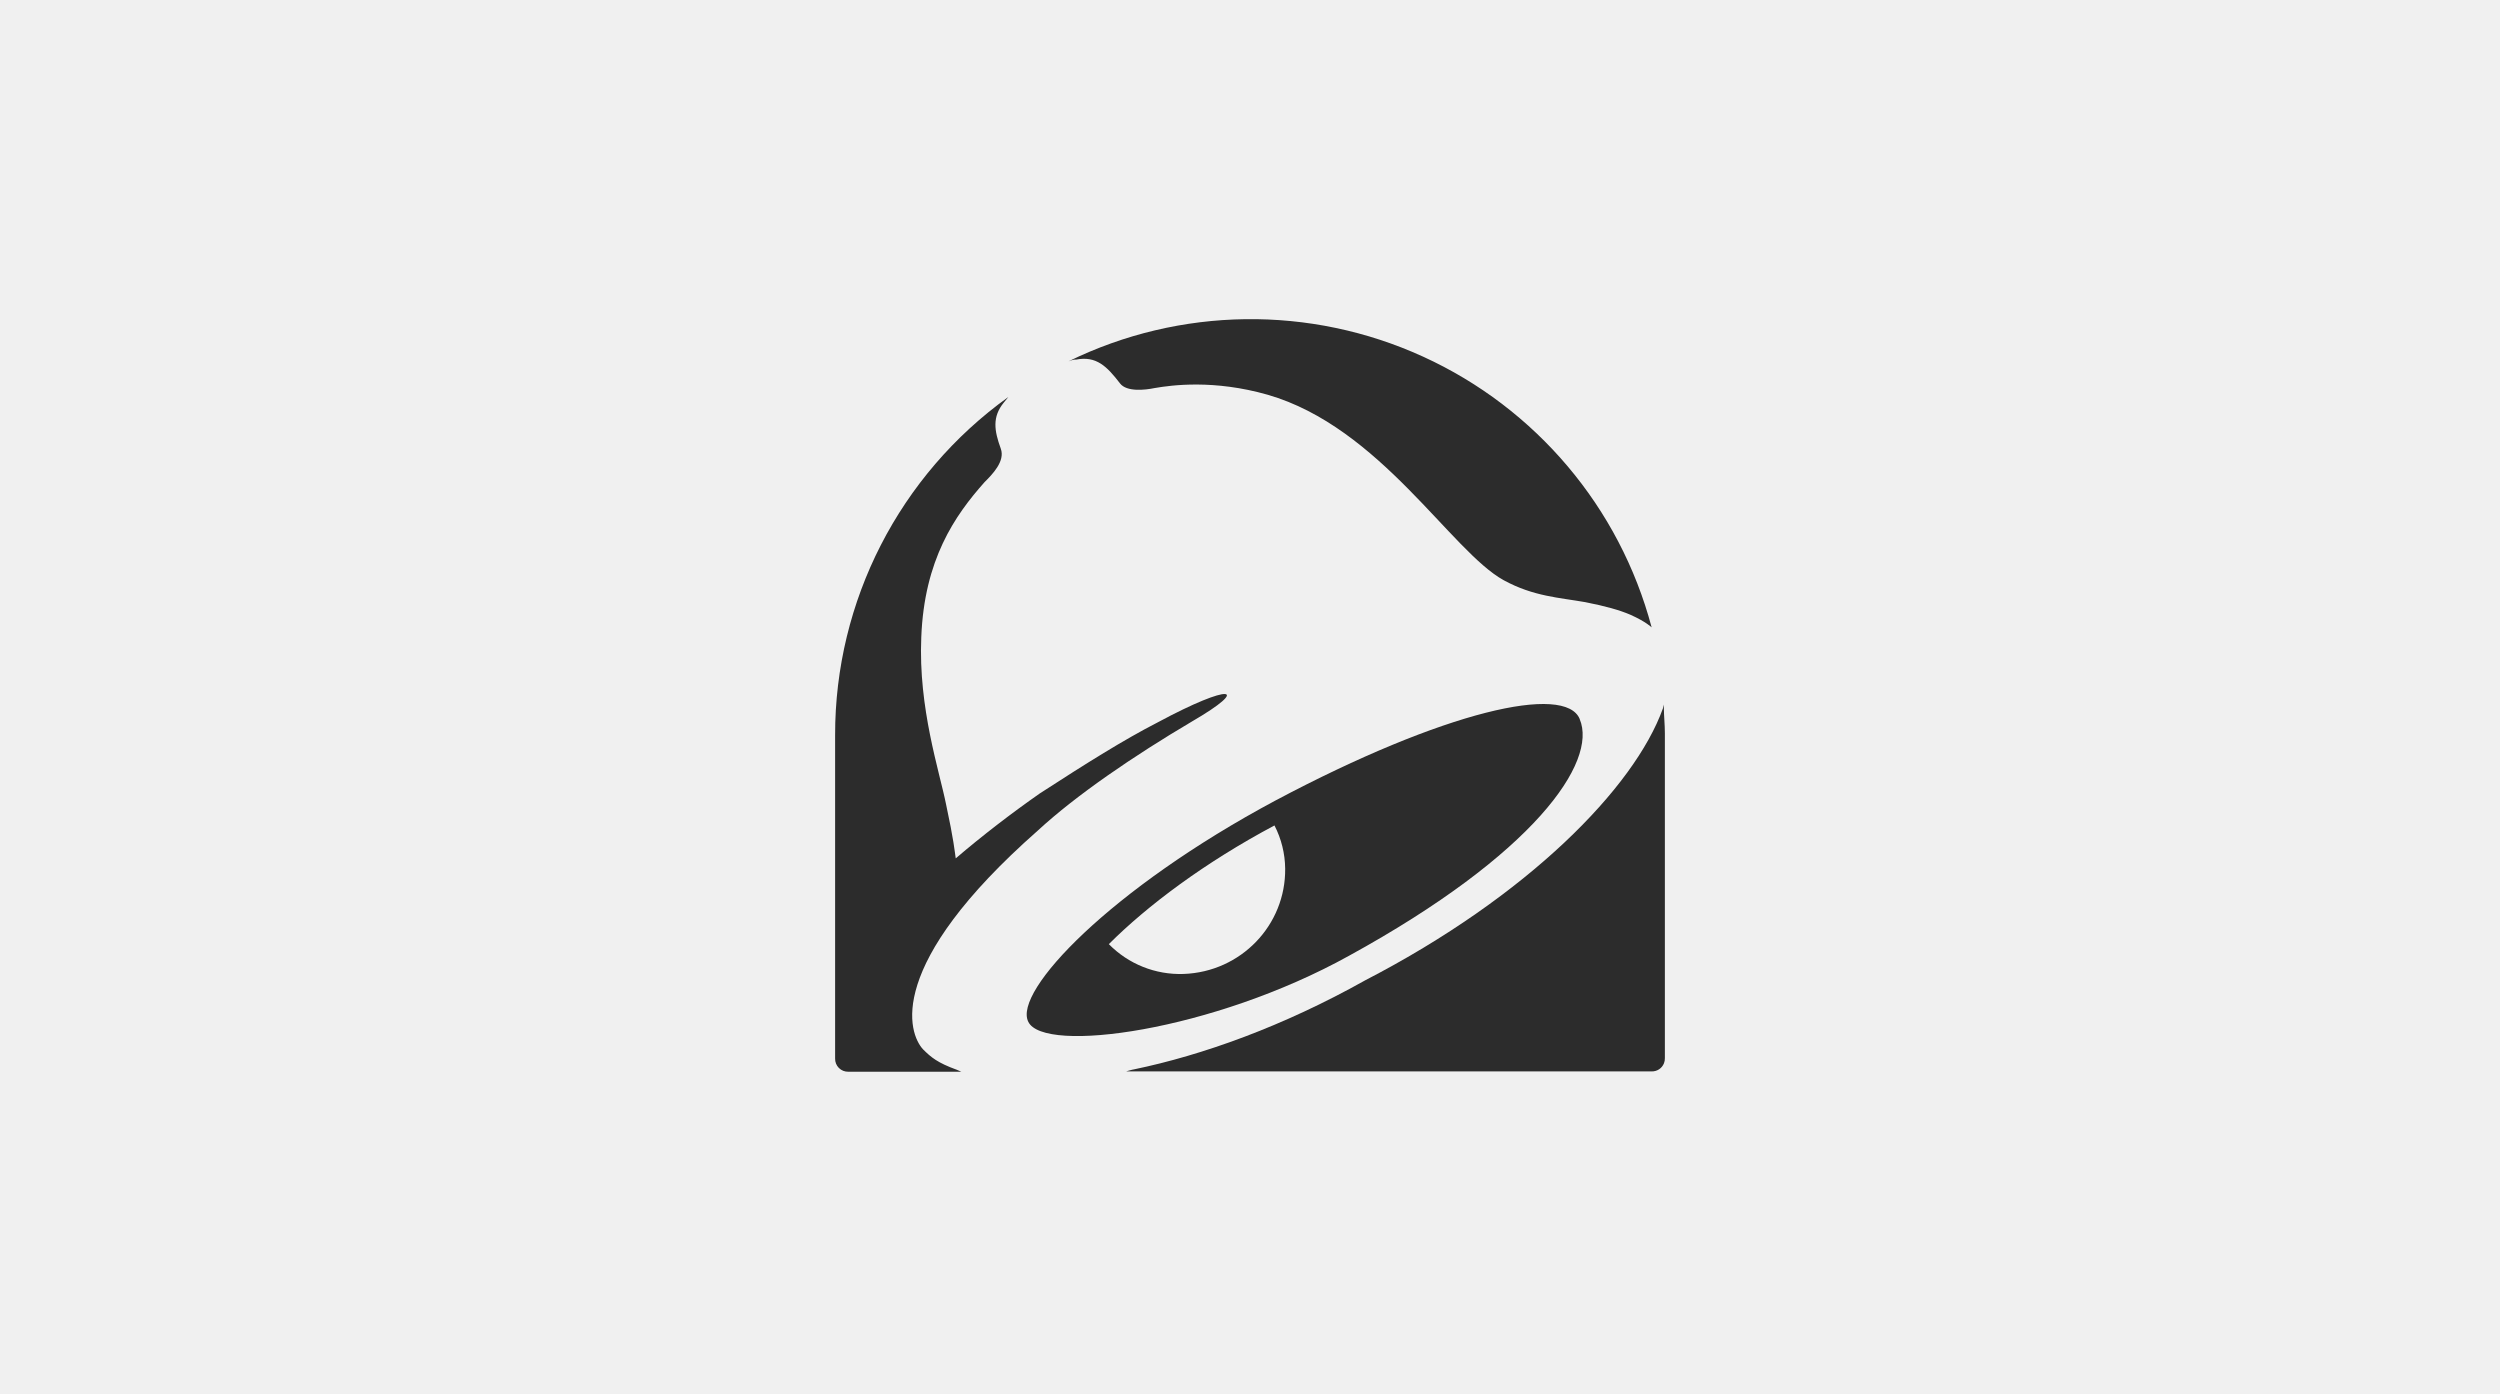
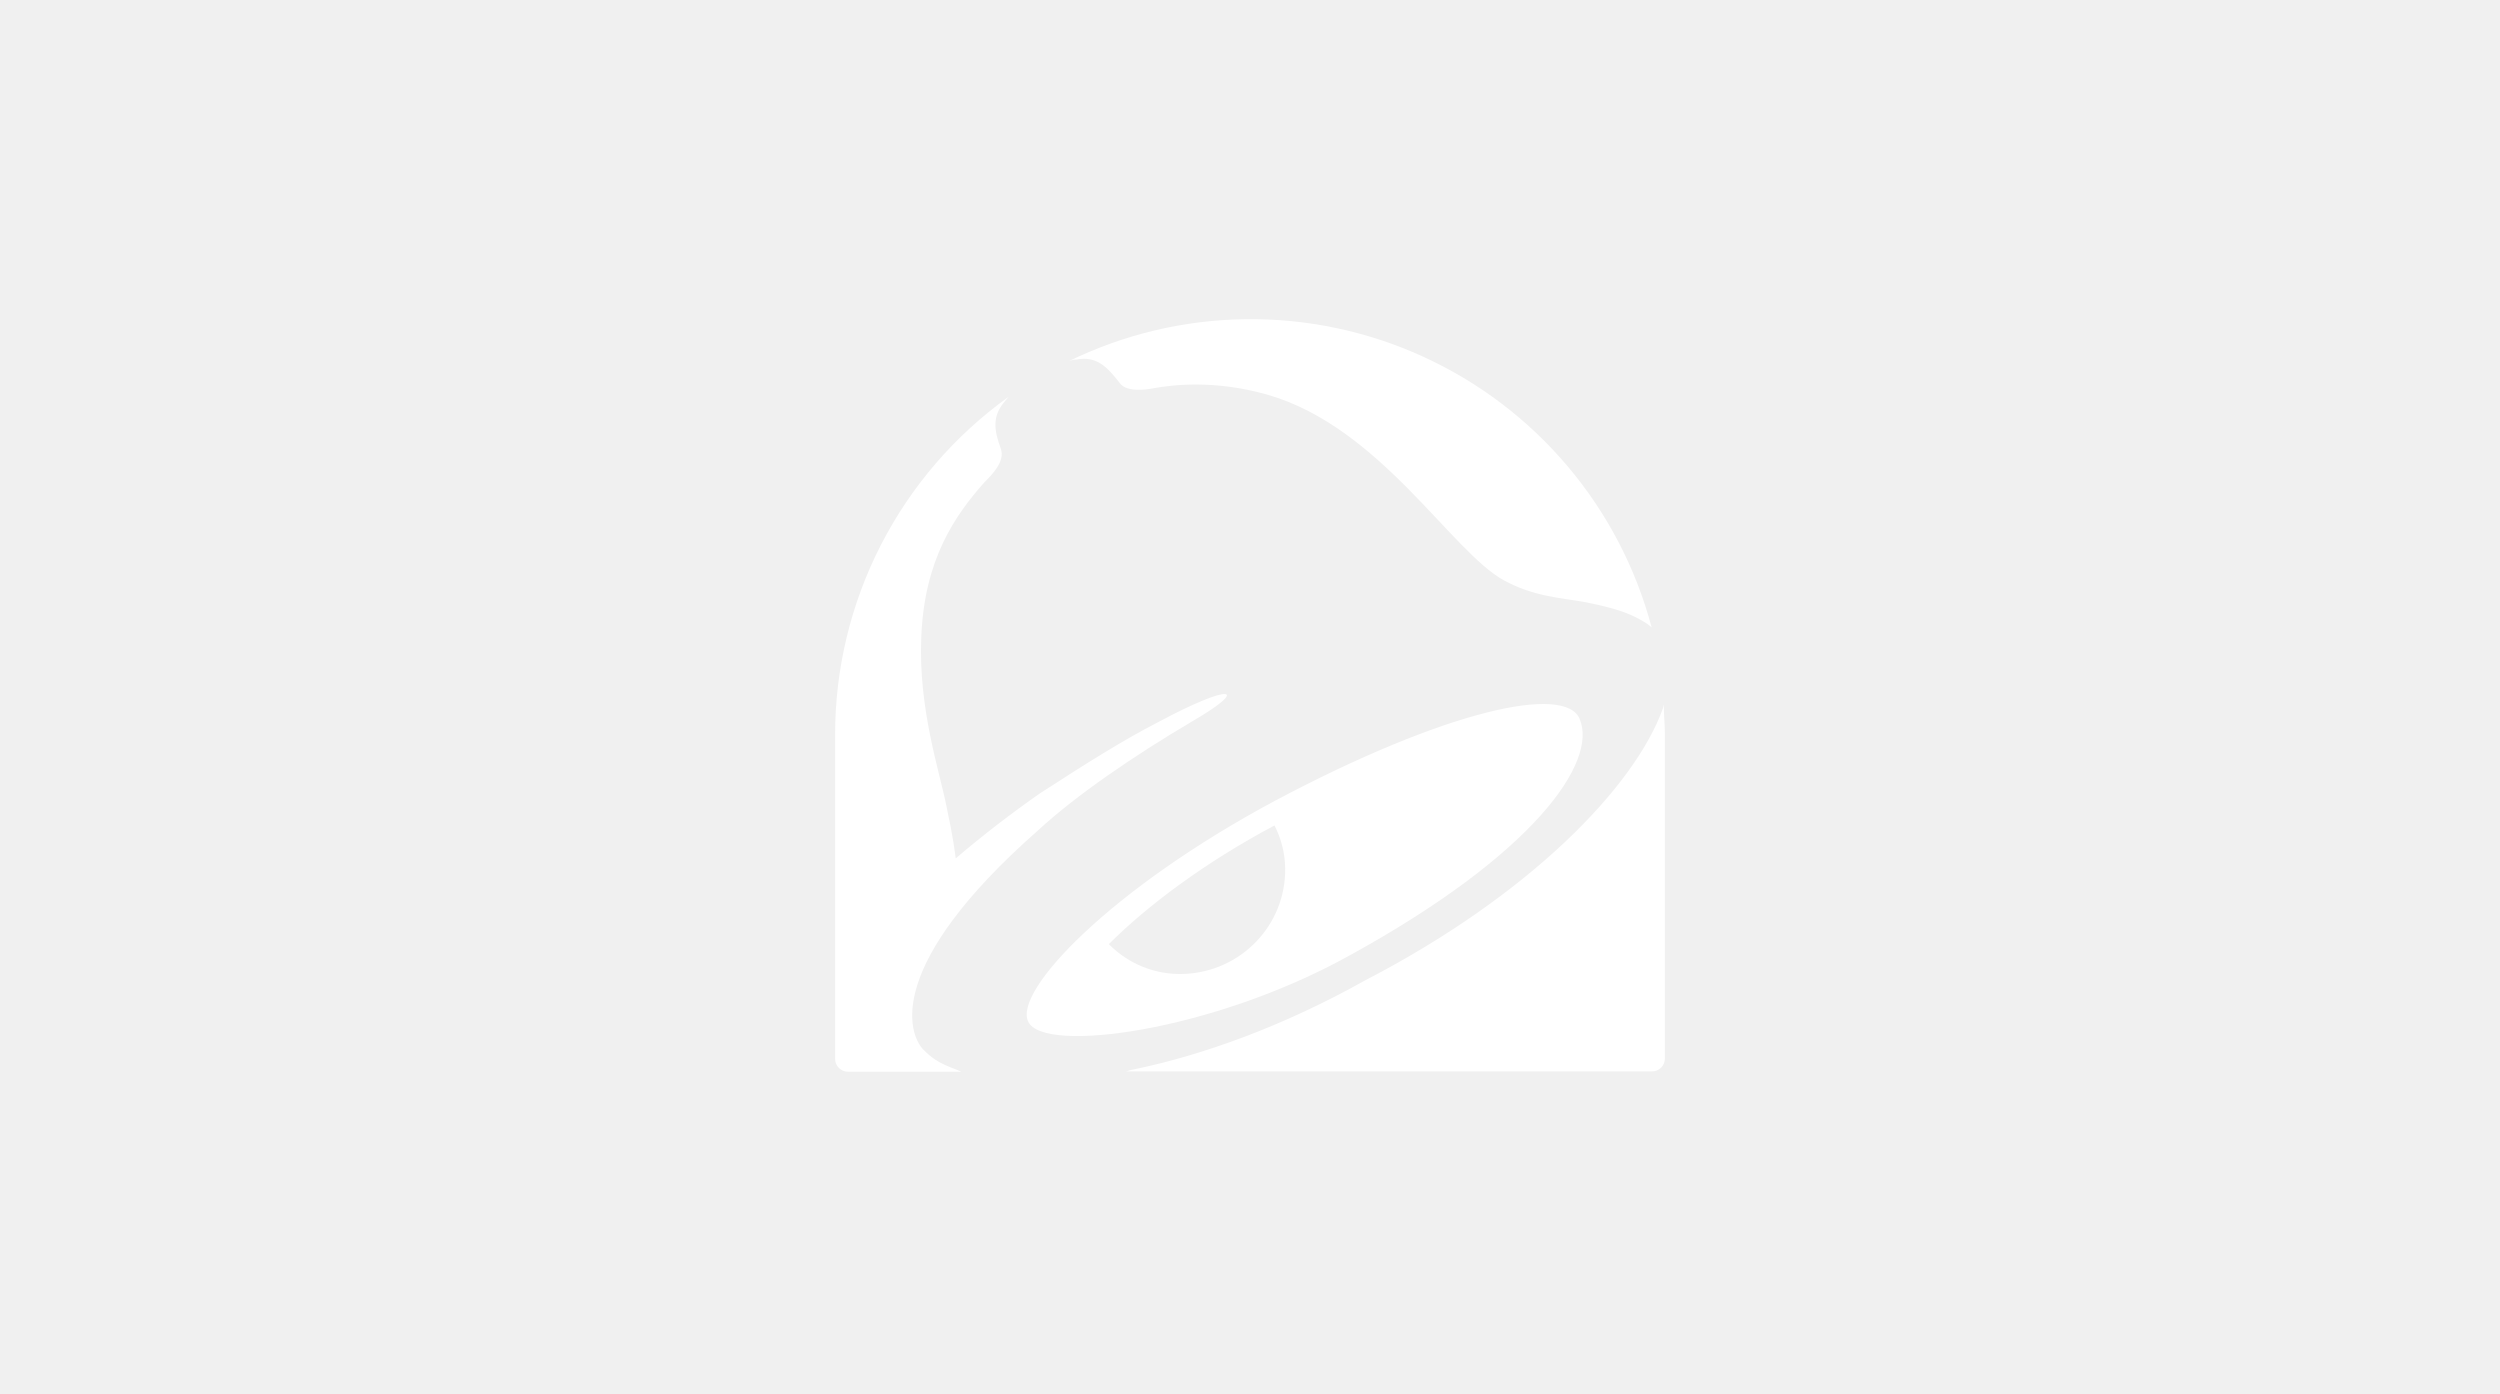
- <svg xmlns="http://www.w3.org/2000/svg" width="470" height="262" fill="none">
-   <g fill="#2C2C2C" clip-path="url(#a)">
-     <path fill-rule="evenodd" d="M239.738 150.521c31.898-16.949 54.576-21.995 57.255-15.327h-.011c3.424 8.1-8.6 25.419-43.362 44.487-25.607 14.205-57.433 18.504-60.308 12.399-2.856-5.734 15.463-24.985 46.426-41.559Zm-24.857 31.252c2.413.965 5 1.419 7.597 1.332h.009c10.84-.373 19.25-9.218 19.126-19.812a18.114 18.114 0 0 0-2.013-8.109c-13.134 6.988-23.913 15.088-31.139 22.314a18.777 18.777 0 0 0 6.42 4.275Z" clip-rule="evenodd" />
-     <path d="M173.574 197.313c1.438 1.438 2.677 2.49 6.291 3.798l.863.374h-21.234a2.43 2.43 0 0 1-1.784-.707 2.414 2.414 0 0 1-.709-1.783v-60.811a78.12 78.12 0 0 1 32.571-63.551l-.863 1.058c-2.182 2.68-1.808 5.234-.56 8.661.862 2.367-1.622 4.86-3.054 6.292-5.604 6.294-11.337 14.581-11.895 29.172-.575 13.333 3.425 25.172 4.673 31.463 1.437 6.668 1.618 8.848 1.805 10.093 5.046-4.313 10.466-8.474 15.814-12.212 8.847-5.731 15.814-10.093 22.117-13.334 14.016-7.536 17.631-6.665 6.478-.187-10.938 6.47-21.732 13.823-28.957 20.488-28.784 25.359-24.423 38.132-21.565 41.186M200.921 67.91a77.975 77.975 0 0 1 66.609-.866 77.983 77.983 0 0 1 42.978 50.9s-1.061-1.061-3.988-2.369c-1.995-.863-4.672-1.619-8.473-2.367-4.859-.862-9.719-1.058-15.325-4.112-9.906-5.42-23.238-28.786-44.423-34.89-10.092-2.876-18.002-1.81-21.242-1.249-1.809.377-5.233.748-6.481-.862-2.49-3.241-4.486-5.234-8.287-4.486-.497-.063-1.368.31-1.368.31M312.996 198.932v-61.058c0-1.622-.187-3.428-.187-4.676v-.747l-.186.747c-5.357 14.893-25.357 35.265-55.947 51.092-15.449 8.661-30.593 14.081-43.532 16.761-.187 0-1.437.374-1.437.374h98.796a2.419 2.419 0 0 0 2.323-1.528 2.41 2.41 0 0 0 .17-.965Z" />
+ <svg xmlns="http://www.w3.org/2000/svg" width="470" height="262" viewBox="0 0 470 262" fill="none">
+   <g clip-path="url(#clip0_1_188)">
+     <path fill-rule="evenodd" clip-rule="evenodd" d="M239.738 150.521C271.636 133.572 294.314 128.526 296.993 135.194H296.982C300.406 143.294 288.382 160.613 253.62 179.681C228.013 193.886 196.187 198.185 193.312 192.08C190.456 186.346 208.775 167.095 239.738 150.521ZM214.881 181.773C217.294 182.738 219.881 183.192 222.478 183.105H222.487C233.327 182.732 241.737 173.887 241.613 163.293C241.583 160.47 240.894 157.694 239.6 155.184C226.466 162.172 215.687 170.272 208.461 177.498C210.282 179.352 212.469 180.808 214.881 181.773Z" fill="white" />
+     <path d="M173.574 197.313C175.012 198.751 176.251 199.803 179.865 201.111L180.728 201.485H159.494C159.164 201.495 158.836 201.437 158.529 201.316C158.222 201.194 157.944 201.011 157.71 200.778C157.477 200.545 157.293 200.266 157.171 199.96C157.049 199.653 156.991 199.325 157.001 198.995V138.184C156.988 125.765 159.936 113.521 165.601 102.469C171.265 91.417 179.483 81.874 189.572 74.633L188.709 75.691C186.527 78.371 186.901 80.925 188.149 84.352C189.011 86.719 186.527 89.212 185.095 90.644C179.491 96.938 173.758 105.225 173.2 119.816C172.625 133.149 176.625 144.988 177.873 151.279C179.31 157.947 179.491 160.127 179.678 161.372C184.724 157.059 190.144 152.898 195.492 149.16C204.339 143.429 211.306 139.067 217.609 135.826C231.625 128.29 235.24 129.161 224.087 135.639C213.149 142.109 202.355 149.462 195.13 156.127C166.346 181.486 170.707 194.259 173.565 197.313" fill="white" />
+     <path d="M200.921 67.911C211.27 62.856 222.611 60.157 234.128 60.007C245.645 59.857 257.052 62.26 267.53 67.044C278.008 71.828 287.296 78.873 294.727 87.674C302.158 96.475 307.548 106.813 310.508 117.944C310.508 117.944 309.447 116.883 306.52 115.575C304.525 114.712 301.848 113.956 298.047 113.208C293.188 112.346 288.328 112.15 282.722 109.096C272.816 103.676 259.484 80.31 238.299 74.205C228.207 71.33 220.297 72.397 217.057 72.957C215.248 73.334 211.824 73.705 210.576 72.095C208.086 68.854 206.09 66.861 202.289 67.609C201.792 67.546 200.921 67.919 200.921 67.919" fill="white" />
+     <path d="M312.996 198.932V137.874C312.996 136.252 312.809 134.446 312.809 133.198V132.451L312.623 133.198C307.266 148.091 287.266 168.463 256.676 184.29C241.227 192.951 226.083 198.371 213.144 201.051C212.957 201.051 211.707 201.425 211.707 201.425H310.503C310.833 201.435 311.162 201.377 311.469 201.255C311.775 201.133 312.054 200.95 312.287 200.716C312.521 200.483 312.704 200.204 312.826 199.897C312.948 199.591 313.006 199.262 312.996 198.932Z" fill="white" />
  </g>
  <defs>
-     <clipPath id="a">
-       <path fill="#fff" d="M157 60h156v141.488H157z" />
+     <clipPath id="clip0_1_188">
+       <rect width="156" height="141.488" fill="white" transform="translate(157 60)" />
    </clipPath>
  </defs>
</svg>
